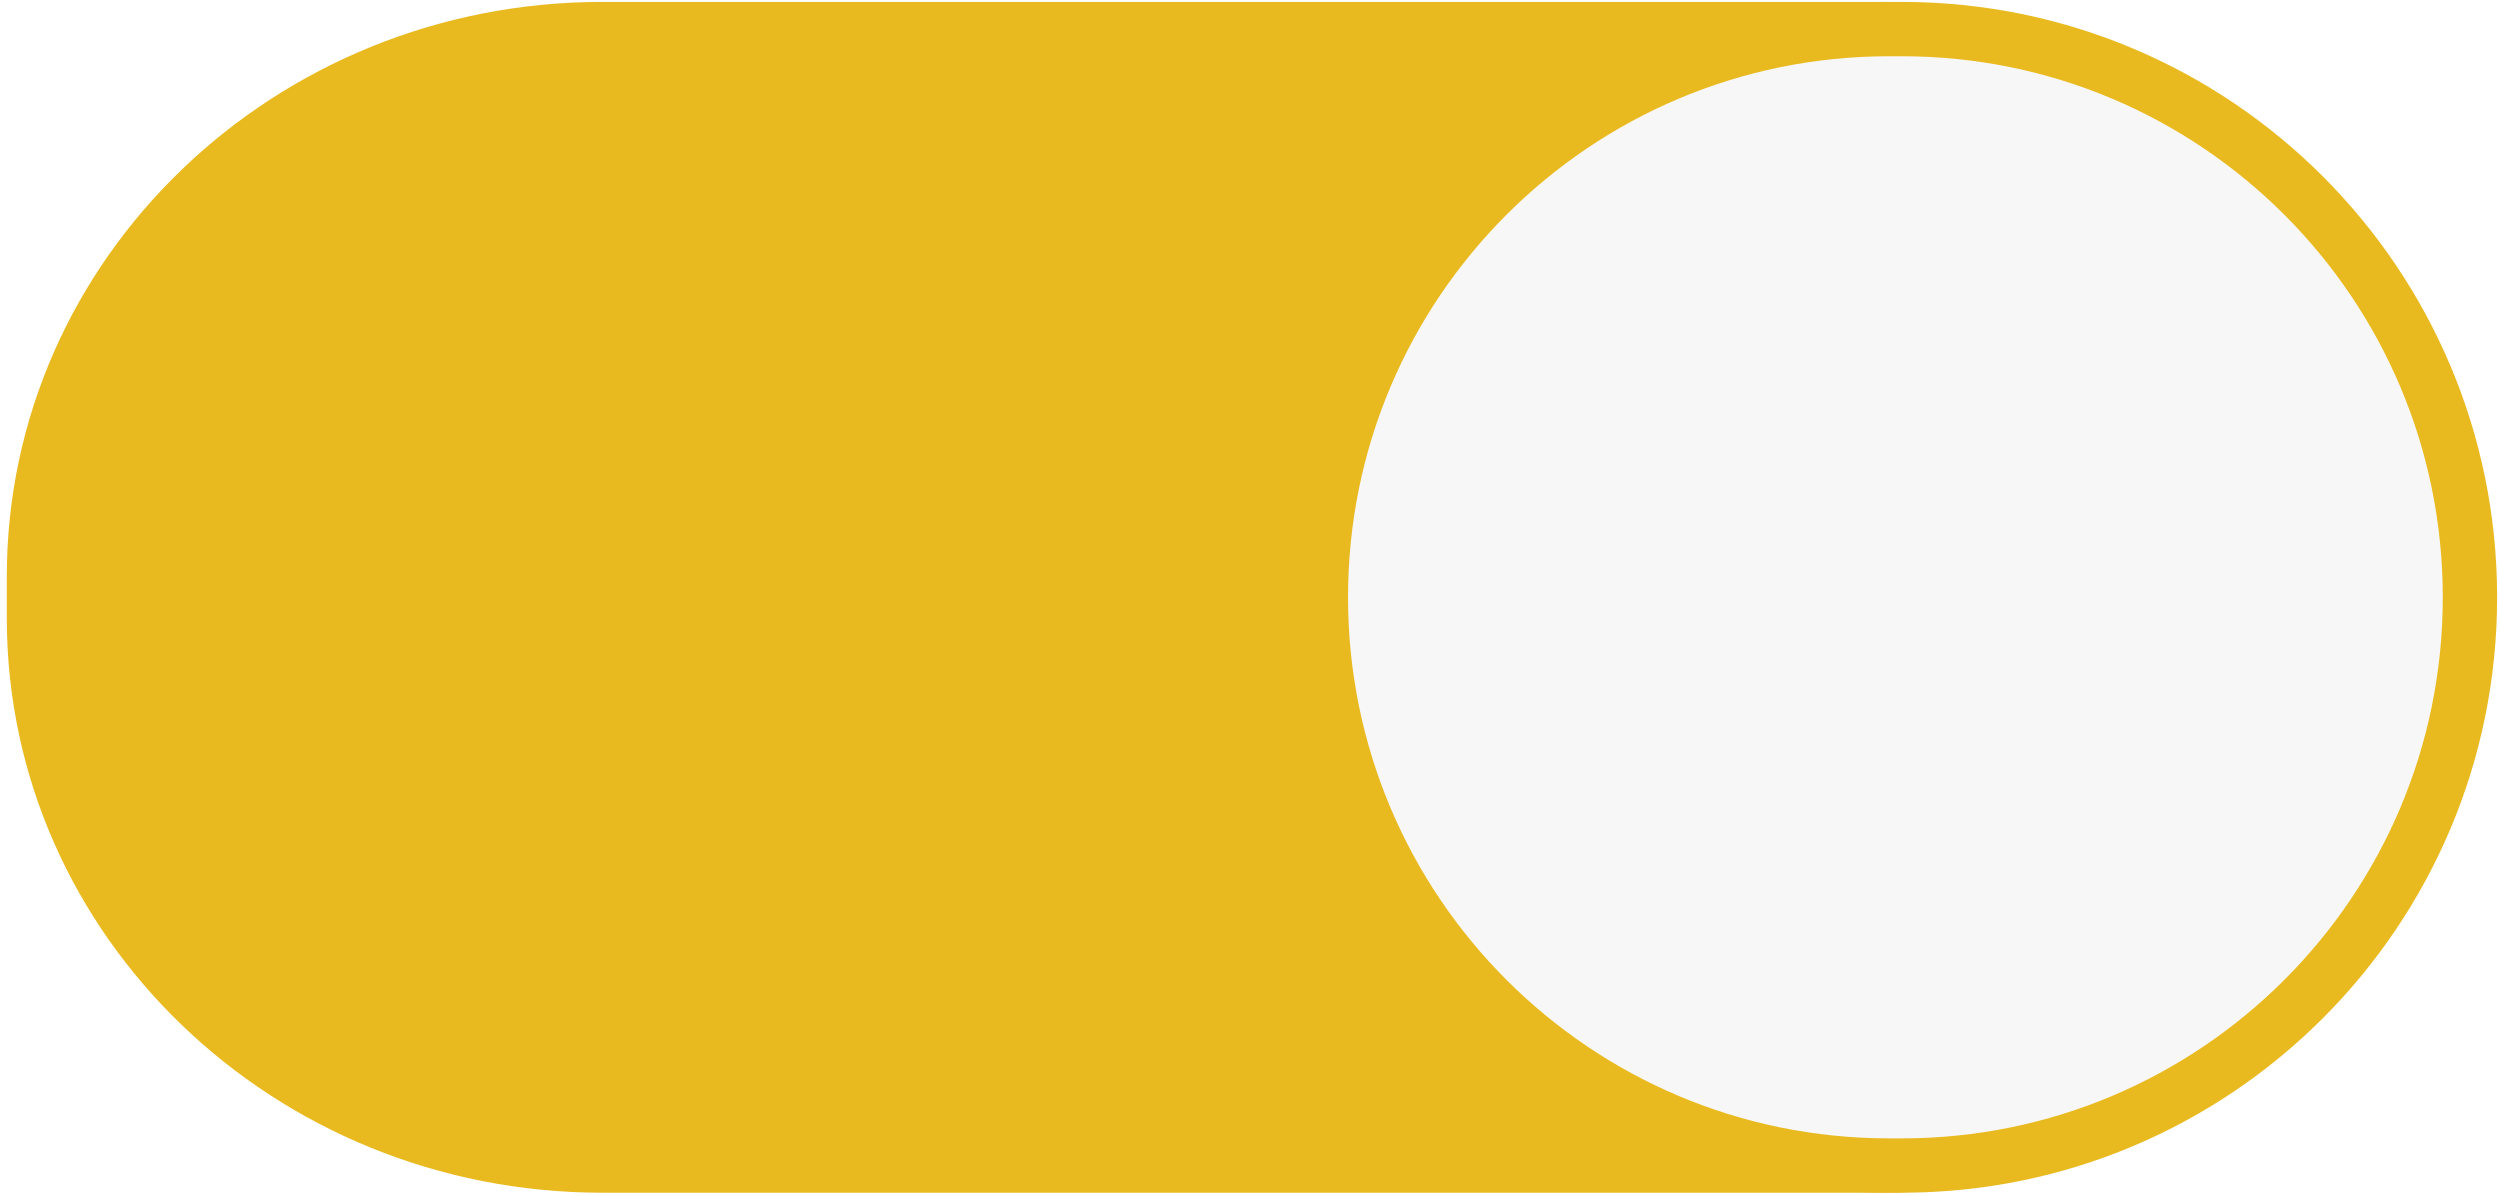
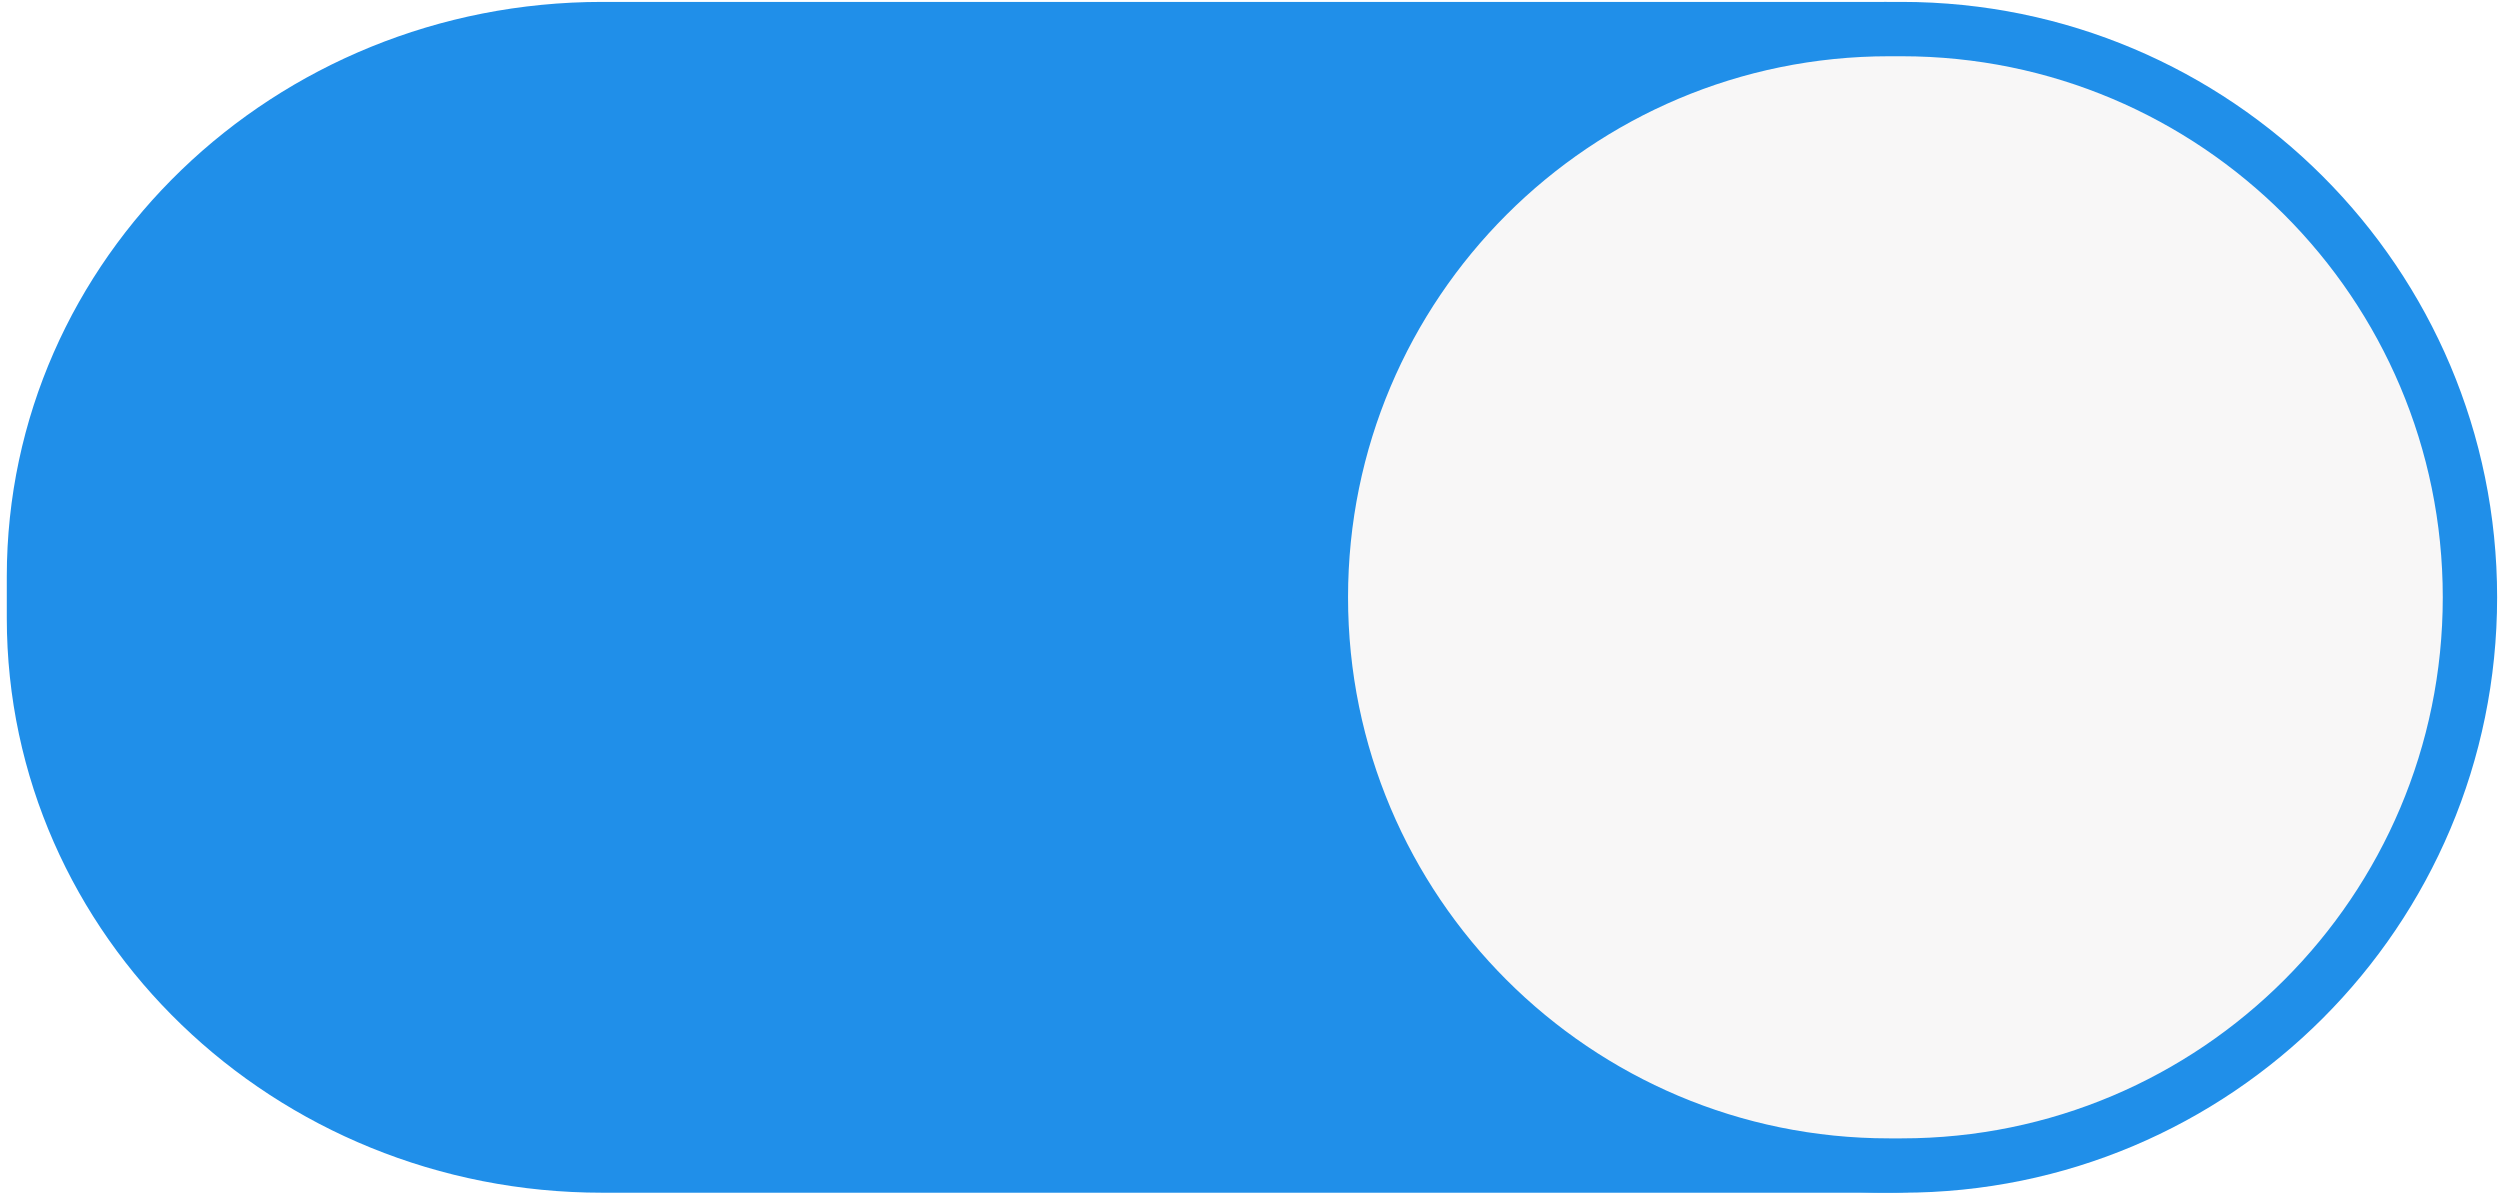
<svg xmlns="http://www.w3.org/2000/svg" width="46" height="22" version="1.1" id="svg8">
  <defs id="defs12" />
-   <g transform="translate(0 -291.18)" stroke="#2b73cc" id="g6" style="stroke:#e9ba20;stroke-opacity:1">
-     <rect style="marker:none;font-variant-east_asian:normal;stroke:#e9ba20;stroke-opacity:1;fill:#e9ba20;fill-opacity:1" width="44.446" height="20.911" x=".625" y="291.715" rx="10.455" ry="10.073" fill="#3081e3" id="rect2" />
-     <rect ry="10.455" rx="10.455" y="291.715" x="24.304" height="20.911" width="21.143" style="marker:none;font-variant-east_asian:normal;stroke:#e9ba20;stroke-opacity:1" fill="#f8f7f7" stroke-linecap="round" stroke-linejoin="round" id="rect4" />
+   <g transform="translate(0 -291.18)" stroke="#2b73cc" id="g6" style="stroke:#208fe9;stroke-opacity:1">
+     <rect style="marker:none;font-variant-east_asian:normal;stroke:#208fe9;stroke-opacity:1;fill:#208fe9;fill-opacity:1" width="44.446" height="20.911" x=".625" y="291.715" rx="10.455" ry="10.073" fill="#3081e3" id="rect2" />
+     <rect ry="10.455" rx="10.455" y="291.715" x="24.304" height="20.911" width="21.143" style="marker:none;font-variant-east_asian:normal;stroke:#208fe9;stroke-opacity:1" fill="#f8f7f7" stroke-linecap="round" stroke-linejoin="round" id="rect4" />
  </g>
</svg>
